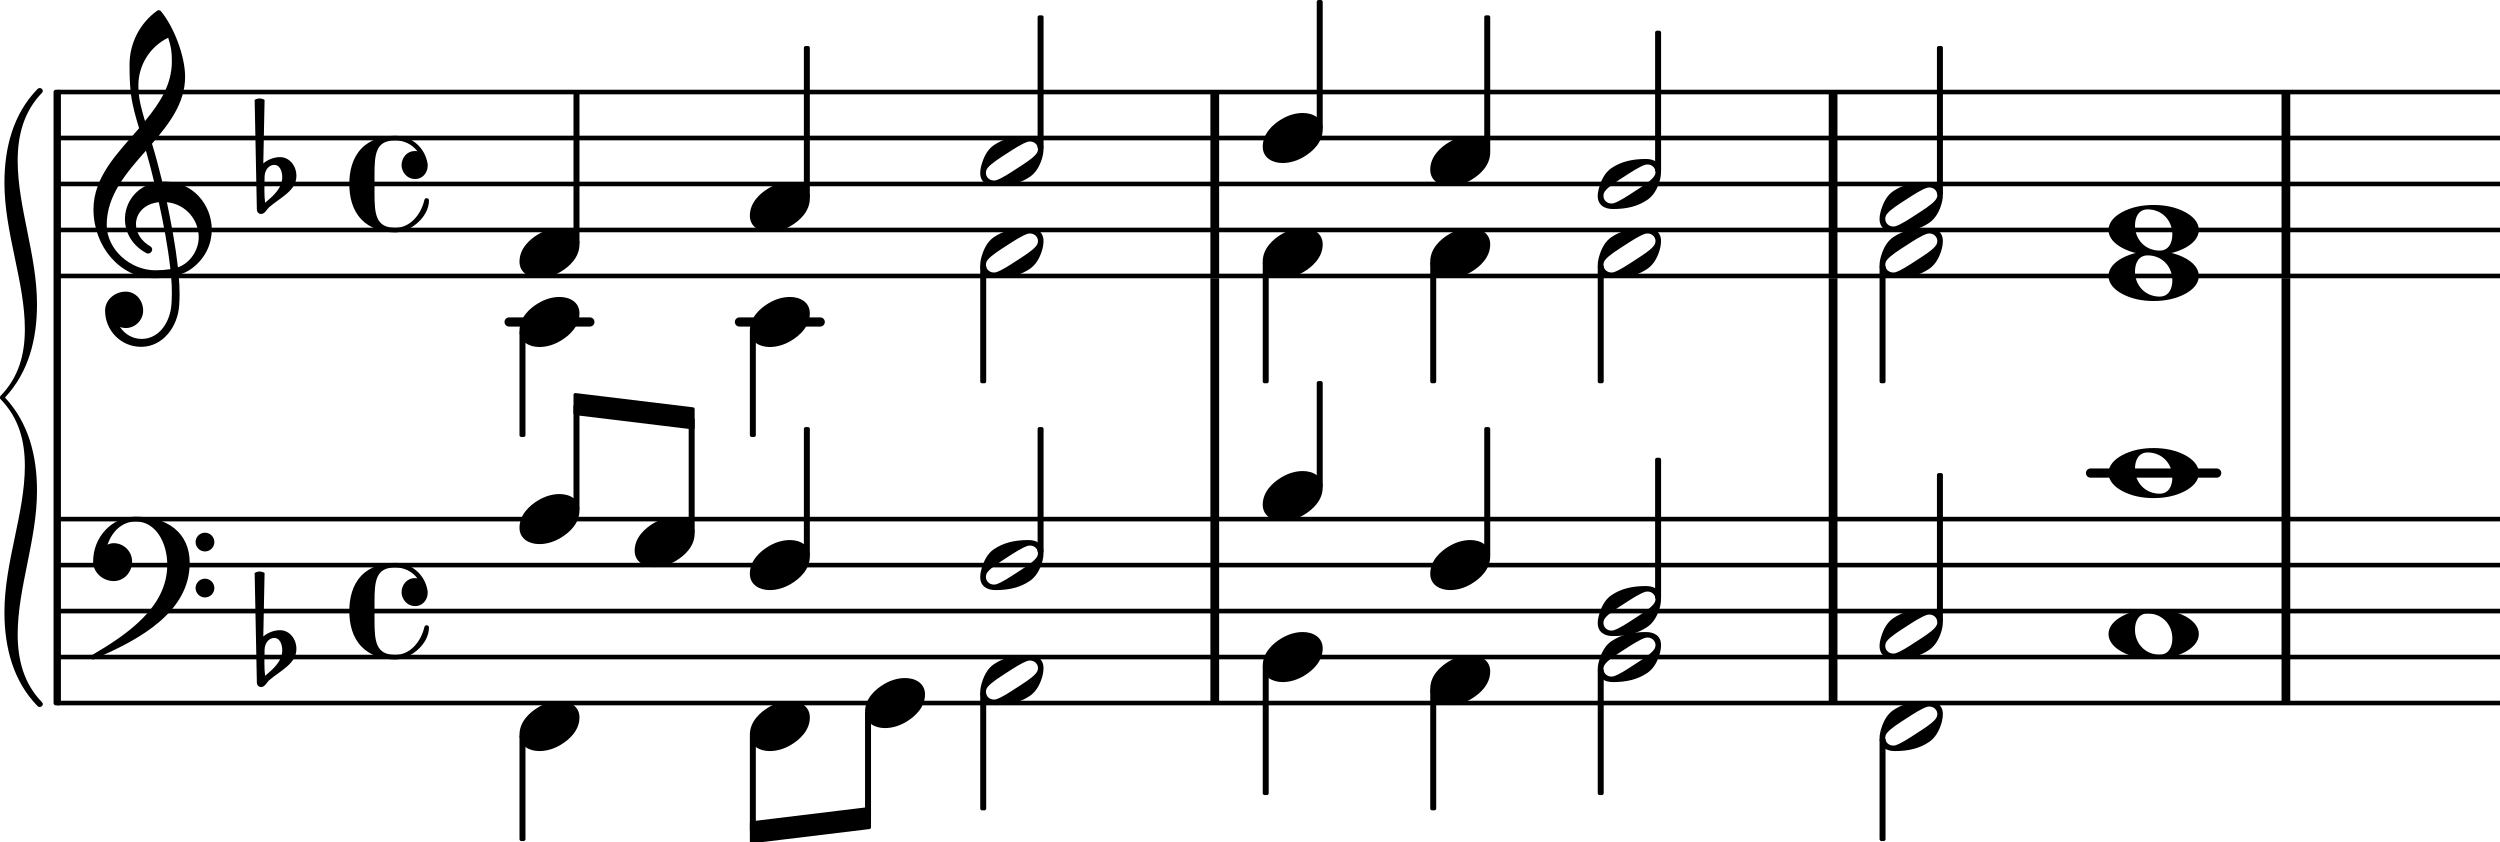
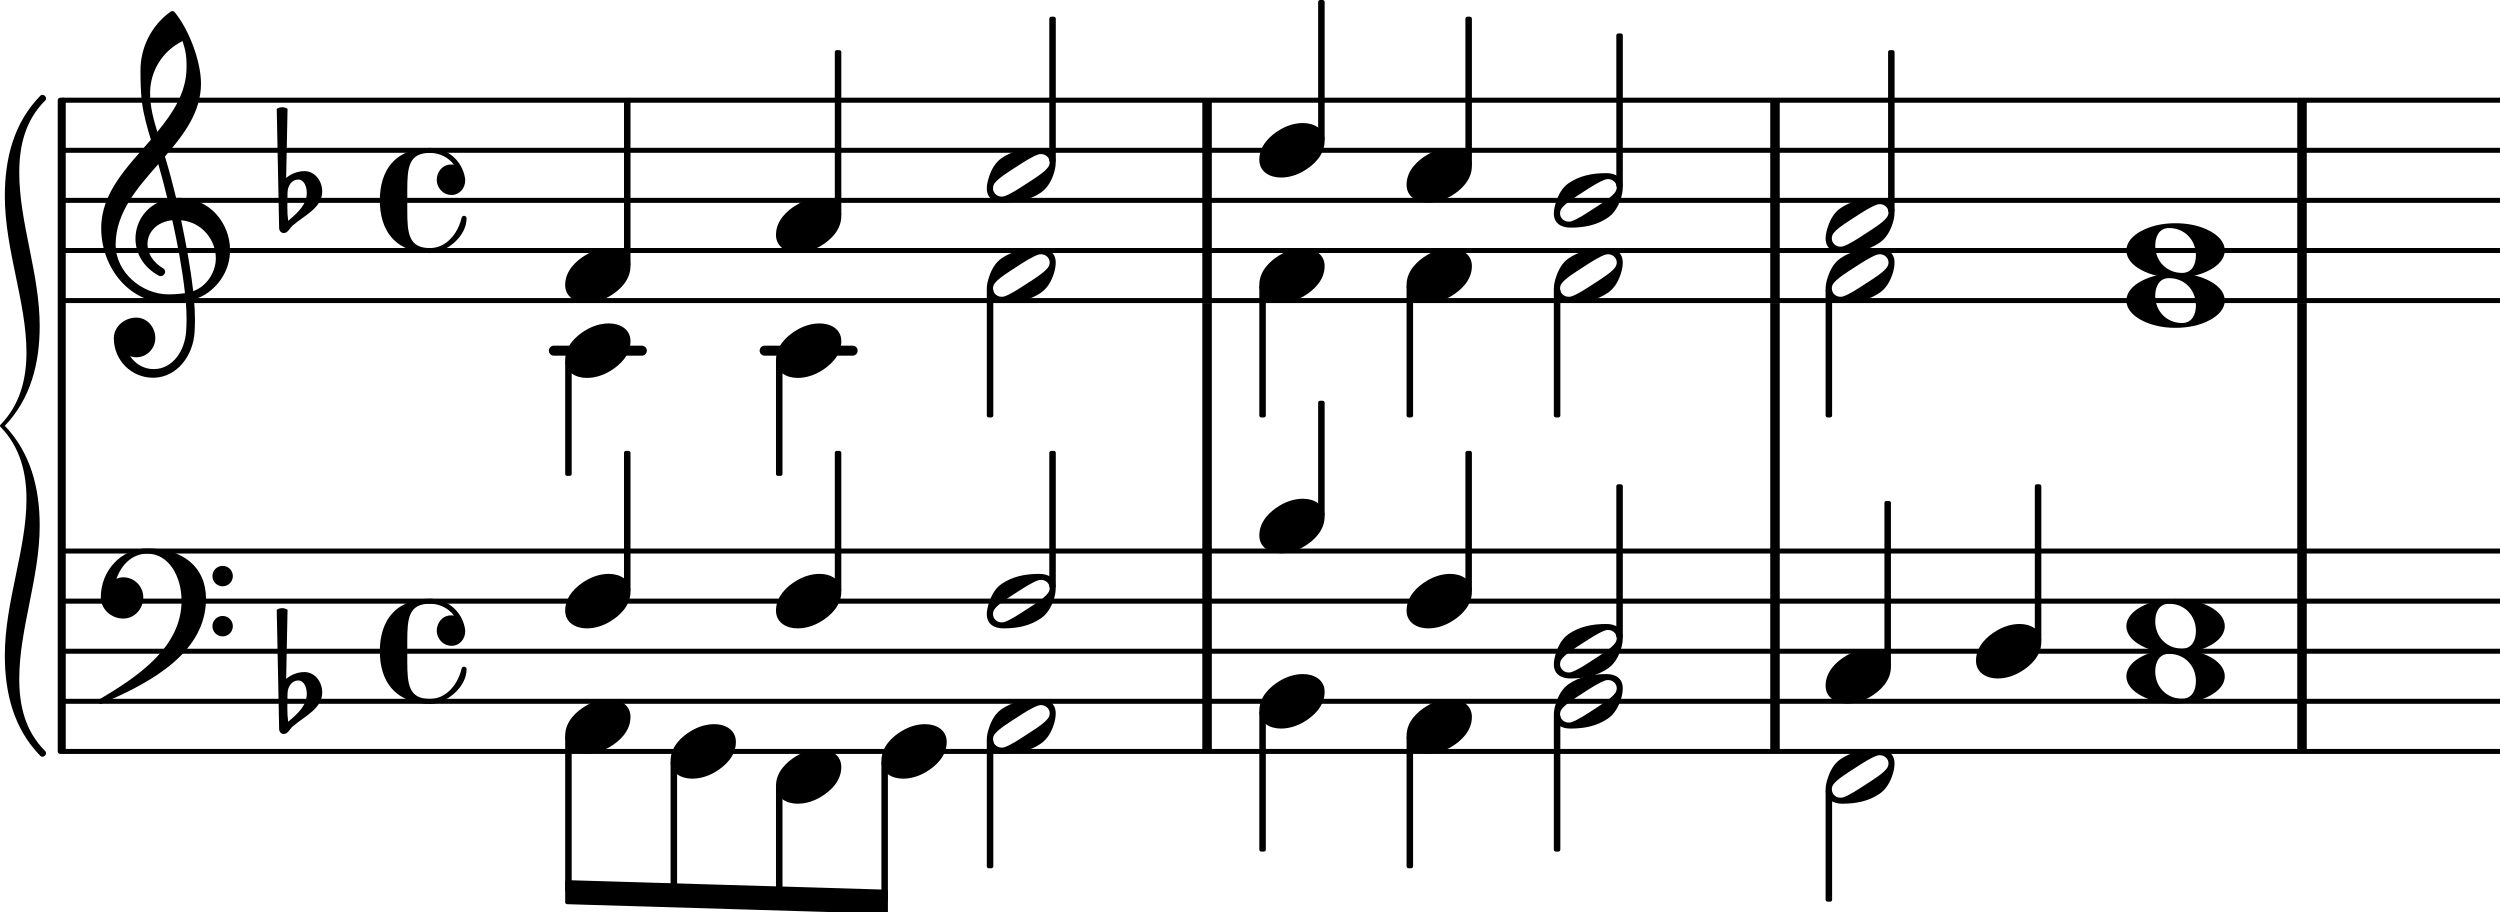
- <svg xmlns="http://www.w3.org/2000/svg" version="1.2" width="100%" height="100%" viewBox="13.002 3.845 54.353 18.295">
+ <svg xmlns="http://www.w3.org/2000/svg" version="1.2" width="100%" height="100%" viewBox="13.014 3.845 49.907 18.2">
  <style type="text/css">

tspan { white-space: pre; }

</style>
  <g transform="translate(14.2264, 9.8453)">
-     <line stroke-linejoin="round" stroke-linecap="round" stroke-width="0.1" stroke="currentColor" x1="0.05" y1="0" x2="53.129" y2="0" />
+     <line stroke-linejoin="round" stroke-linecap="round" stroke-width="0.1" stroke="currentColor" x1="0.05" y1="0" x2="48.695" y2="0" />
  </g>
  <g transform="translate(14.2264, 8.8453)">
-     <line stroke-linejoin="round" stroke-linecap="round" stroke-width="0.1" stroke="currentColor" x1="0.05" y1="0" x2="53.129" y2="0" />
+     <line stroke-linejoin="round" stroke-linecap="round" stroke-width="0.1" stroke="currentColor" x1="0.05" y1="0" x2="48.695" y2="0" />
  </g>
  <g transform="translate(14.2264, 7.8453)">
-     <line stroke-linejoin="round" stroke-linecap="round" stroke-width="0.1" stroke="currentColor" x1="0.05" y1="0" x2="53.129" y2="0" />
+     <line stroke-linejoin="round" stroke-linecap="round" stroke-width="0.1" stroke="currentColor" x1="0.05" y1="0" x2="48.695" y2="0" />
  </g>
  <g transform="translate(14.2264, 6.8453)">
-     <line stroke-linejoin="round" stroke-linecap="round" stroke-width="0.1" stroke="currentColor" x1="0.05" y1="0" x2="53.129" y2="0" />
+     <line stroke-linejoin="round" stroke-linecap="round" stroke-width="0.1" stroke="currentColor" x1="0.05" y1="0" x2="48.695" y2="0" />
  </g>
  <g transform="translate(14.2264, 5.8453)">
-     <line stroke-linejoin="round" stroke-linecap="round" stroke-width="0.1" stroke="currentColor" x1="0.05" y1="0" x2="53.129" y2="0" />
-   </g>
-   <g transform="translate(39.3174, 3.8453)">
-     <rect x="0" y="6.05" width="0.19" height="5.235" ry="0" fill="currentColor" />
-   </g>
-   <g transform="translate(39.3174, 17.1303)">
+     <line stroke-linejoin="round" stroke-linecap="round" stroke-width="0.1" stroke="currentColor" x1="0.05" y1="0" x2="48.695" y2="0" />
+   </g>
+   <g transform="translate(37.0154, 16.8453)">
    <rect x="0" y="-2.05" width="0.19" height="4.05" ry="0" fill="currentColor" />
  </g>
-   <g transform="translate(39.3174, 7.8453)">
+   <g transform="translate(37.0154, 7.8453)">
    <rect x="0" y="-2" width="0.19" height="4.05" ry="0" fill="currentColor" />
  </g>
-   <g transform="translate(52.7607, 7.8453)">
+   <g transform="translate(48.3529, 3.8453)">
+     <rect x="0" y="6.05" width="0.19" height="4.95" ry="0" fill="currentColor" />
+   </g>
+   <g transform="translate(58.8736, 7.8453)">
    <rect x="0" y="-2" width="0.19" height="4.05" ry="0" fill="currentColor" />
  </g>
-   <g transform="translate(52.7607, 17.1303)">
+   <g transform="translate(58.8736, 16.8453)">
    <rect x="0" y="-2.05" width="0.19" height="4.05" ry="0" fill="currentColor" />
  </g>
-   <g transform="translate(52.7607, 3.8453)">
-     <rect x="0" y="6.05" width="0.19" height="5.235" ry="0" fill="currentColor" />
-   </g>
-   <g transform="translate(62.6053, 7.8453)">
+   <g transform="translate(37.0154, 3.8453)">
+     <rect x="0" y="6.05" width="0.19" height="4.95" ry="0" fill="currentColor" />
+   </g>
+   <g transform="translate(58.8736, 3.8453)">
+     <rect x="0" y="6.05" width="0.19" height="4.95" ry="0" fill="currentColor" />
+   </g>
+   <g transform="translate(48.3529, 7.8453)">
    <rect x="0" y="-2" width="0.19" height="4.05" ry="0" fill="currentColor" />
  </g>
-   <g transform="translate(62.6053, 17.1303)">
+   <g transform="translate(48.3529, 16.8453)">
    <rect x="0" y="-2.05" width="0.19" height="4.05" ry="0" fill="currentColor" />
  </g>
-   <g transform="translate(62.6053, 3.8453)">
-     <rect x="0" y="6.05" width="0.19" height="5.235" ry="0" fill="currentColor" />
-   </g>
-   <g transform="translate(14.2264, 19.1303)">
-     <line stroke-linejoin="round" stroke-linecap="round" stroke-width="0.1" stroke="currentColor" x1="0.05" y1="0" x2="53.129" y2="0" />
-   </g>
-   <g transform="translate(14.2264, 18.1303)">
-     <line stroke-linejoin="round" stroke-linecap="round" stroke-width="0.1" stroke="currentColor" x1="0.05" y1="0" x2="53.129" y2="0" />
-   </g>
-   <g transform="translate(14.2264, 17.1303)">
-     <line stroke-linejoin="round" stroke-linecap="round" stroke-width="0.1" stroke="currentColor" x1="0.05" y1="0" x2="53.129" y2="0" />
-   </g>
-   <g transform="translate(14.2264, 16.1303)">
-     <line stroke-linejoin="round" stroke-linecap="round" stroke-width="0.1" stroke="currentColor" x1="0.05" y1="0" x2="53.129" y2="0" />
-   </g>
-   <g transform="translate(14.2264, 15.1303)">
-     <line stroke-linejoin="round" stroke-linecap="round" stroke-width="0.1" stroke="currentColor" x1="0.05" y1="0" x2="53.129" y2="0" />
-   </g>
-   <g transform="translate(5.6906, 14.1303)">
-     <rect x="52.662" y="-0.1" width="2.943" height="0.2" ry="0.1" fill="currentColor" />
+   <g transform="translate(14.2264, 18.8453)">
+     <line stroke-linejoin="round" stroke-linecap="round" stroke-width="0.1" stroke="currentColor" x1="0.05" y1="0" x2="48.695" y2="0" />
+   </g>
+   <g transform="translate(14.2264, 17.8453)">
+     <line stroke-linejoin="round" stroke-linecap="round" stroke-width="0.1" stroke="currentColor" x1="0.05" y1="0" x2="48.695" y2="0" />
+   </g>
+   <g transform="translate(14.2264, 16.8453)">
+     <line stroke-linejoin="round" stroke-linecap="round" stroke-width="0.1" stroke="currentColor" x1="0.05" y1="0" x2="48.695" y2="0" />
+   </g>
+   <g transform="translate(14.2264, 15.8453)">
+     <line stroke-linejoin="round" stroke-linecap="round" stroke-width="0.1" stroke="currentColor" x1="0.05" y1="0" x2="48.695" y2="0" />
+   </g>
+   <g transform="translate(14.2264, 14.8453)">
+     <line stroke-linejoin="round" stroke-linecap="round" stroke-width="0.1" stroke="currentColor" x1="0.05" y1="0" x2="48.695" y2="0" />
  </g>
  <g transform="translate(5.6906, 10.8453)">
-     <rect x="23.288" y="-0.1" width="1.956" height="0.2" ry="0.1" fill="currentColor" />
+     <rect x="22.488" y="-0.1" width="1.956" height="0.2" ry="0.1" fill="currentColor" />
  </g>
  <g transform="translate(5.6906, 10.8453)">
    <rect x="18.28" y="-0.1" width="1.956" height="0.2" ry="0.1" fill="currentColor" />
  </g>
-   <g transform="translate(47.8037, 7.8453)">
-     <rect x="-0.065" y="1.759" width="0.13" height="2.574" ry="0.04" fill="currentColor" />
-   </g>
-   <g transform="translate(44.162, 17.1303)">
+   <g transform="translate(44.0979, 7.8453)">
+     <rect x="-0.065" y="1.759" width="0.13" height="2.574" ry="0.04" fill="currentColor" />
+   </g>
+   <g transform="translate(44.0329, 9.3453)">
+     <path transform="scale(0.004, -0.004)" d="M314 65c0 24 -21 41 -42 41c-4 0 -8 0 -12 -1c-31 -9 -78 -40 -115 -64s-84 -53 -104 -78c-7 -8 -10 -18 -10 -28c0 -24 21 -41 42 -41c4 0 8 0 12 1c31 9 77 40 114 64s84 53 104 78c7 8 11 18 11 28zM262 136c46 0 82 -21 82 -71c0 -19 -4 -39 -10 -57 c-12 -37 -32 -72 -64 -94c-53 -36 -113 -50 -187 -50c-46 0 -83 21 -83 71c0 19 5 39 11 57c12 37 31 72 63 94c53 36 114 50 188 50z" fill="currentColor" />
+   </g>
+   <g transform="translate(45.3452, 7.8453)">
+     <rect x="-0.065" y="-3.333" width="0.13" height="3.074" ry="0.04" fill="currentColor" />
+   </g>
+   <g transform="translate(44.0329, 17.8453)">
+     <path transform="scale(0.004, -0.004)" d="M314 65c0 24 -21 41 -42 41c-4 0 -8 0 -12 -1c-31 -9 -78 -40 -115 -64s-84 -53 -104 -78c-7 -8 -10 -18 -10 -28c0 -24 21 -41 42 -41c4 0 8 0 12 1c31 9 77 40 114 64s84 53 104 78c7 8 11 18 11 28zM262 136c46 0 82 -21 82 -71c0 -19 -4 -39 -10 -57 c-12 -37 -32 -72 -64 -94c-53 -36 -113 -50 -187 -50c-46 0 -83 21 -83 71c0 19 5 39 11 57c12 37 31 72 63 94c53 36 114 50 188 50z" fill="currentColor" />
+   </g>
+   <g transform="translate(49.4581, 17.3453)">
+     <path transform="scale(0.004, -0.004)" d="M218 136c55 0 108 -28 108 -89c0 -71 -55 -121 -102 -149c-35 -21 -75 -34 -116 -34c-55 0 -108 28 -108 89c0 71 55 121 102 149c35 21 75 34 116 34z" fill="currentColor" />
+   </g>
+   <g transform="translate(44.0329, 16.8453)">
+     <path transform="scale(0.004, -0.004)" d="M314 65c0 24 -21 41 -42 41c-4 0 -8 0 -12 -1c-31 -9 -78 -40 -115 -64s-84 -53 -104 -78c-7 -8 -10 -18 -10 -28c0 -24 21 -41 42 -41c4 0 8 0 12 1c31 9 77 40 114 64s84 53 104 78c7 8 11 18 11 28zM262 136c46 0 82 -21 82 -71c0 -19 -4 -39 -10 -57 c-12 -37 -32 -72 -64 -94c-53 -36 -113 -50 -187 -50c-46 0 -83 21 -83 71c0 19 5 39 11 57c12 37 31 72 63 94c53 36 114 50 188 50z" fill="currentColor" />
+   </g>
+   <g transform="translate(44.0329, 7.8453)">
+     <path transform="scale(0.004, -0.004)" d="M314 65c0 24 -21 41 -42 41c-4 0 -8 0 -12 -1c-31 -9 -78 -40 -115 -64s-84 -53 -104 -78c-7 -8 -10 -18 -10 -28c0 -24 21 -41 42 -41c4 0 8 0 12 1c31 9 77 40 114 64s84 53 104 78c7 8 11 18 11 28zM262 136c46 0 82 -21 82 -71c0 -19 -4 -39 -10 -57 c-12 -37 -32 -72 -64 -94c-53 -36 -113 -50 -187 -50c-46 0 -83 21 -83 71c0 19 5 39 11 57c12 37 31 72 63 94c53 36 114 50 188 50z" fill="currentColor" />
+   </g>
+   <g transform="translate(45.3452, 16.8453)">
+     <rect x="-0.065" y="-3.333" width="0.13" height="3.074" ry="0.04" fill="currentColor" />
+   </g>
+   <g transform="translate(44.0979, 16.8453)">
+     <rect x="-0.065" y="1.259" width="0.13" height="2.741" ry="0.04" fill="currentColor" />
+   </g>
+   <g transform="translate(49.4581, 8.3453)">
+     <path transform="scale(0.004, -0.004)" d="M314 65c0 24 -21 41 -42 41c-4 0 -8 0 -12 -1c-31 -9 -78 -40 -115 -64s-84 -53 -104 -78c-7 -8 -10 -18 -10 -28c0 -24 21 -41 42 -41c4 0 8 0 12 1c31 9 77 40 114 64s84 53 104 78c7 8 11 18 11 28zM262 136c46 0 82 -21 82 -71c0 -19 -4 -39 -10 -57 c-12 -37 -32 -72 -64 -94c-53 -36 -113 -50 -187 -50c-46 0 -83 21 -83 71c0 19 5 39 11 57c12 37 31 72 63 94c53 36 114 50 188 50z" fill="currentColor" />
+   </g>
+   <g transform="translate(49.4581, 9.3453)">
+     <path transform="scale(0.004, -0.004)" d="M314 65c0 24 -21 41 -42 41c-4 0 -8 0 -12 -1c-31 -9 -78 -40 -115 -64s-84 -53 -104 -78c-7 -8 -10 -18 -10 -28c0 -24 21 -41 42 -41c4 0 8 0 12 1c31 9 77 40 114 64s84 53 104 78c7 8 11 18 11 28zM262 136c46 0 82 -21 82 -71c0 -19 -4 -39 -10 -57 c-12 -37 -32 -72 -64 -94c-53 -36 -113 -50 -187 -50c-46 0 -83 21 -83 71c0 19 5 39 11 57c12 37 31 72 63 94c53 36 114 50 188 50z" fill="currentColor" />
+   </g>
+   <g transform="translate(42.3323, 7.8453)">
+     <rect x="-0.065" y="-3.667" width="0.13" height="2.981" ry="0.04" fill="currentColor" />
+   </g>
+   <g transform="translate(24.2964, 21.6553)">
+     <polygon stroke-linejoin="round" stroke-linecap="round" stroke-width="0.08" fill="currentColor" stroke="currentColor" points="6.403 -0.01 6.403 0.39 0.04 0.2 0.04 -0.2" />
+   </g>
+   <g transform="translate(41.0931, 7.3453)">
+     <path transform="scale(0.004, -0.004)" d="M218 136c55 0 108 -28 108 -89c0 -71 -55 -121 -102 -149c-35 -21 -75 -34 -116 -34c-55 0 -108 28 -108 89c0 71 55 121 102 149c35 21 75 34 116 34z" fill="currentColor" />
+   </g>
+   <g transform="translate(41.0931, 9.3453)">
+     <path transform="scale(0.004, -0.004)" d="M218 136c55 0 108 -28 108 -89c0 -71 -55 -121 -102 -149c-35 -21 -75 -34 -116 -34c-55 0 -108 28 -108 89c0 71 55 121 102 149c35 21 75 34 116 34z" fill="currentColor" />
+   </g>
+   <g transform="translate(41.0931, 15.8453)">
+     <path transform="scale(0.004, -0.004)" d="M218 136c55 0 108 -28 108 -89c0 -71 -55 -121 -102 -149c-35 -21 -75 -34 -116 -34c-55 0 -108 28 -108 89c0 71 55 121 102 149c35 21 75 34 116 34z" fill="currentColor" />
+   </g>
+   <g transform="translate(41.0931, 18.3453)">
+     <path transform="scale(0.004, -0.004)" d="M218 136c55 0 108 -28 108 -89c0 -71 -55 -121 -102 -149c-35 -21 -75 -34 -116 -34c-55 0 -108 28 -108 89c0 71 55 121 102 149c35 21 75 34 116 34z" fill="currentColor" />
+   </g>
+   <g transform="translate(41.1581, 7.8453)">
    <rect x="-0.065" y="1.686" width="0.13" height="2.647" ry="0.04" fill="currentColor" />
  </g>
-   <g transform="translate(47.7387, 7.8453)">
-     <path transform="scale(0.004, -0.004)" d="M314 65c0 24 -21 41 -42 41c-4 0 -8 0 -12 -1c-31 -9 -78 -40 -115 -64s-84 -53 -104 -78c-7 -8 -10 -18 -10 -28c0 -24 21 -41 42 -41c4 0 8 0 12 1c31 9 77 40 114 64s84 53 104 78c7 8 11 18 11 28zM262 136c46 0 82 -21 82 -71c0 -19 -4 -39 -10 -57 c-12 -37 -32 -72 -64 -94c-53 -36 -113 -50 -187 -50c-46 0 -83 21 -83 71c0 19 5 39 11 57c12 37 31 72 63 94c53 36 114 50 188 50z" fill="currentColor" />
-   </g>
-   <g transform="translate(47.7387, 9.3453)">
-     <path transform="scale(0.004, -0.004)" d="M314 65c0 24 -21 41 -42 41c-4 0 -8 0 -12 -1c-31 -9 -78 -40 -115 -64s-84 -53 -104 -78c-7 -8 -10 -18 -10 -28c0 -24 21 -41 42 -41c4 0 8 0 12 1c31 9 77 40 114 64s84 53 104 78c7 8 11 18 11 28zM262 136c46 0 82 -21 82 -71c0 -19 -4 -39 -10 -57 c-12 -37 -32 -72 -64 -94c-53 -36 -113 -50 -187 -50c-46 0 -83 21 -83 71c0 19 5 39 11 57c12 37 31 72 63 94c53 36 114 50 188 50z" fill="currentColor" />
-   </g>
-   <g transform="translate(47.7387, 17.1303)">
-     <path transform="scale(0.004, -0.004)" d="M314 65c0 24 -21 41 -42 41c-4 0 -8 0 -12 -1c-31 -9 -78 -40 -115 -64s-84 -53 -104 -78c-7 -8 -10 -18 -10 -28c0 -24 21 -41 42 -41c4 0 8 0 12 1c31 9 77 40 114 64s84 53 104 78c7 8 11 18 11 28zM262 136c46 0 82 -21 82 -71c0 -19 -4 -39 -10 -57 c-12 -37 -32 -72 -64 -94c-53 -36 -113 -50 -187 -50c-46 0 -83 21 -83 71c0 19 5 39 11 57c12 37 31 72 63 94c53 36 114 50 188 50z" fill="currentColor" />
-   </g>
-   <g transform="translate(47.7387, 18.1303)">
-     <path transform="scale(0.004, -0.004)" d="M314 65c0 24 -21 41 -42 41c-4 0 -8 0 -12 -1c-31 -9 -78 -40 -115 -64s-84 -53 -104 -78c-7 -8 -10 -18 -10 -28c0 -24 21 -41 42 -41c4 0 8 0 12 1c31 9 77 40 114 64s84 53 104 78c7 8 11 18 11 28zM262 136c46 0 82 -21 82 -71c0 -19 -4 -39 -10 -57 c-12 -37 -32 -72 -64 -94c-53 -36 -113 -50 -187 -50c-46 0 -83 21 -83 71c0 19 5 39 11 57c12 37 31 72 63 94c53 36 114 50 188 50z" fill="currentColor" />
-   </g>
-   <g transform="translate(49.0511, 7.8453)">
-     <rect x="-0.065" y="-3.333" width="0.13" height="3.074" ry="0.04" fill="currentColor" />
-   </g>
-   <g transform="translate(53.8659, 8.3453)">
-     <path transform="scale(0.004, -0.004)" d="M314 65c0 24 -21 41 -42 41c-4 0 -8 0 -12 -1c-31 -9 -78 -40 -115 -64s-84 -53 -104 -78c-7 -8 -10 -18 -10 -28c0 -24 21 -41 42 -41c4 0 8 0 12 1c31 9 77 40 114 64s84 53 104 78c7 8 11 18 11 28zM262 136c46 0 82 -21 82 -71c0 -19 -4 -39 -10 -57 c-12 -37 -32 -72 -64 -94c-53 -36 -113 -50 -187 -50c-46 0 -83 21 -83 71c0 19 5 39 11 57c12 37 31 72 63 94c53 36 114 50 188 50z" fill="currentColor" />
-   </g>
-   <g transform="translate(53.8659, 9.3453)">
-     <path transform="scale(0.004, -0.004)" d="M314 65c0 24 -21 41 -42 41c-4 0 -8 0 -12 -1c-31 -9 -78 -40 -115 -64s-84 -53 -104 -78c-7 -8 -10 -18 -10 -28c0 -24 21 -41 42 -41c4 0 8 0 12 1c31 9 77 40 114 64s84 53 104 78c7 8 11 18 11 28zM262 136c46 0 82 -21 82 -71c0 -19 -4 -39 -10 -57 c-12 -37 -32 -72 -64 -94c-53 -36 -113 -50 -187 -50c-46 0 -83 21 -83 71c0 19 5 39 11 57c12 37 31 72 63 94c53 36 114 50 188 50z" fill="currentColor" />
-   </g>
-   <g transform="translate(49.0511, 17.1303)">
-     <rect x="-0.065" y="-3.333" width="0.13" height="3.074" ry="0.04" fill="currentColor" />
-   </g>
-   <g transform="translate(47.8037, 17.1303)">
-     <rect x="-0.065" y="1.259" width="0.13" height="2.741" ry="0.04" fill="currentColor" />
-   </g>
-   <g transform="translate(44.097, 9.3453)">
-     <path transform="scale(0.004, -0.004)" d="M218 136c55 0 108 -28 108 -89c0 -71 -55 -121 -102 -149c-35 -21 -75 -34 -116 -34c-55 0 -108 28 -108 89c0 71 55 121 102 149c35 21 75 34 116 34z" fill="currentColor" />
-   </g>
-   <g transform="translate(40.5203, 17.1303)">
+   <g transform="translate(42.3323, 16.8453)">
+     <rect x="-0.065" y="-4" width="0.13" height="2.814" ry="0.04" fill="currentColor" />
+   </g>
+   <g transform="translate(41.1581, 16.8453)">
+     <rect x="-0.065" y="1.686" width="0.13" height="2.647" ry="0.04" fill="currentColor" />
+   </g>
+   <g transform="translate(55.4626, 8.8453)">
+     <path transform="scale(0.004, -0.004)" d="M213 112c-50 0 -69 -43 -69 -88c0 -77 57 -136 134 -136c50 0 69 43 69 88c0 77 -57 136 -134 136zM491 0c0 -43 -34 -75 -72 -96c-53 -29 -114 -40 -174 -40s-120 11 -173 40c-38 21 -72 53 -72 96s34 75 72 96c53 29 113 40 173 40s121 -11 174 -40 c38 -21 72 -53 72 -96z" fill="currentColor" />
+   </g>
+   <g transform="translate(55.4626, 9.8453)">
+     <path transform="scale(0.004, -0.004)" d="M213 112c-50 0 -69 -43 -69 -88c0 -77 57 -136 134 -136c50 0 69 43 69 88c0 77 -57 136 -134 136zM491 0c0 -43 -34 -75 -72 -96c-53 -29 -114 -40 -174 -40s-120 11 -173 40c-38 21 -72 53 -72 96s34 75 72 96c53 29 113 40 173 40s121 -11 174 -40 c38 -21 72 -53 72 -96z" fill="currentColor" />
+   </g>
+   <g transform="translate(55.4626, 16.3453)">
+     <path transform="scale(0.004, -0.004)" d="M213 112c-50 0 -69 -43 -69 -88c0 -77 57 -136 134 -136c50 0 69 43 69 88c0 77 -57 136 -134 136zM491 0c0 -43 -34 -75 -72 -96c-53 -29 -114 -40 -174 -40s-120 11 -173 40c-38 21 -72 53 -72 96s34 75 72 96c53 29 113 40 173 40s121 -11 174 -40 c38 -21 72 -53 72 -96z" fill="currentColor" />
+   </g>
+   <g transform="translate(55.4626, 17.3453)">
+     <path transform="scale(0.004, -0.004)" d="M213 112c-50 0 -69 -43 -69 -88c0 -77 57 -136 134 -136c50 0 69 43 69 88c0 77 -57 136 -134 136zM491 0c0 -43 -34 -75 -72 -96c-53 -29 -114 -40 -174 -40s-120 11 -173 40c-38 21 -72 53 -72 96s34 75 72 96c53 29 113 40 173 40s121 -11 174 -40 c38 -21 72 -53 72 -96z" fill="currentColor" />
+   </g>
+   <g transform="translate(50.7704, 7.8453)">
+     <rect x="-0.065" y="-3" width="0.13" height="3.241" ry="0.04" fill="currentColor" />
+   </g>
+   <g transform="translate(49.5231, 7.8453)">
+     <rect x="-0.065" y="1.759" width="0.13" height="2.574" ry="0.04" fill="currentColor" />
+   </g>
+   <g transform="translate(50.6973, 16.8453)">
+     <rect x="-0.065" y="-3" width="0.13" height="3.314" ry="0.04" fill="currentColor" />
+   </g>
+   <g transform="translate(49.4581, 19.3453)">
+     <path transform="scale(0.004, -0.004)" d="M314 65c0 24 -21 41 -42 41c-4 0 -8 0 -12 -1c-31 -9 -78 -40 -115 -64s-84 -53 -104 -78c-7 -8 -10 -18 -10 -28c0 -24 21 -41 42 -41c4 0 8 0 12 1c31 9 77 40 114 64s84 53 104 78c7 8 11 18 11 28zM262 136c46 0 82 -21 82 -71c0 -19 -4 -39 -10 -57 c-12 -37 -32 -72 -64 -94c-53 -36 -113 -50 -187 -50c-46 0 -83 21 -83 71c0 19 5 39 11 57c12 37 31 72 63 94c53 36 114 50 188 50z" fill="currentColor" />
+   </g>
+   <g transform="translate(49.5231, 16.8453)">
+     <rect x="-0.065" y="2.759" width="0.13" height="2.241" ry="0.04" fill="currentColor" />
+   </g>
+   <g transform="translate(52.4604, 16.8453)">
+     <path transform="scale(0.004, -0.004)" d="M218 136c55 0 108 -28 108 -89c0 -71 -55 -121 -102 -149c-35 -21 -75 -34 -116 -34c-55 0 -108 28 -108 89c0 71 55 121 102 149c35 21 75 34 116 34z" fill="currentColor" />
+   </g>
+   <g transform="translate(53.6996, 16.8453)">
+     <rect x="-0.065" y="-3.333" width="0.13" height="3.147" ry="0.04" fill="currentColor" />
+   </g>
+   <g transform="translate(26.4656, 16.8453)">
+     <rect x="-0.065" y="2.186" width="0.13" height="2.688" ry="0.04" fill="currentColor" />
+   </g>
+   <g transform="translate(26.4006, 18.8453)">
+     <path transform="scale(0.004, -0.004)" d="M218 136c55 0 108 -28 108 -89c0 -71 -55 -121 -102 -149c-35 -21 -75 -34 -116 -34c-55 0 -108 28 -108 89c0 71 55 121 102 149c35 21 75 34 116 34z" fill="currentColor" />
+   </g>
+   <g transform="translate(29.744, 16.8453)">
+     <rect x="-0.065" y="-4" width="0.13" height="2.814" ry="0.04" fill="currentColor" />
+   </g>
+   <g transform="translate(38.2183, 16.8453)">
    <rect x="-0.065" y="1.186" width="0.13" height="2.814" ry="0.04" fill="currentColor" />
  </g>
-   <g transform="translate(29.3048, 21.9403)">
-     <polygon stroke-linejoin="round" stroke-linecap="round" stroke-width="0.08" fill="currentColor" stroke="currentColor" points="2.594 -0.51 2.594 -0.11 0.04 0.2 0.04 -0.2" />
-   </g>
-   <g transform="translate(44.097, 7.3453)">
-     <path transform="scale(0.004, -0.004)" d="M218 136c55 0 108 -28 108 -89c0 -71 -55 -121 -102 -149c-35 -21 -75 -34 -116 -34c-55 0 -108 28 -108 89c0 71 55 121 102 149c35 21 75 34 116 34z" fill="currentColor" />
-   </g>
-   <g transform="translate(44.097, 16.1303)">
-     <path transform="scale(0.004, -0.004)" d="M218 136c55 0 108 -28 108 -89c0 -71 -55 -121 -102 -149c-35 -21 -75 -34 -116 -34c-55 0 -108 28 -108 89c0 71 55 121 102 149c35 21 75 34 116 34z" fill="currentColor" />
-   </g>
-   <g transform="translate(44.097, 18.6303)">
-     <path transform="scale(0.004, -0.004)" d="M218 136c55 0 108 -28 108 -89c0 -71 -55 -121 -102 -149c-35 -21 -75 -34 -116 -34c-55 0 -108 28 -108 89c0 71 55 121 102 149c35 21 75 34 116 34z" fill="currentColor" />
-   </g>
-   <g transform="translate(45.3362, 7.8453)">
-     <rect x="-0.065" y="-3.667" width="0.13" height="2.981" ry="0.04" fill="currentColor" />
-   </g>
-   <g transform="translate(44.162, 7.8453)">
-     <rect x="-0.065" y="1.686" width="0.13" height="2.647" ry="0.04" fill="currentColor" />
-   </g>
-   <g transform="translate(45.3362, 17.1303)">
-     <rect x="-0.065" y="-4" width="0.13" height="2.814" ry="0.04" fill="currentColor" />
-   </g>
-   <g transform="translate(58.8433, 8.8453)">
-     <path transform="scale(0.004, -0.004)" d="M213 112c-50 0 -69 -43 -69 -88c0 -77 57 -136 134 -136c50 0 69 43 69 88c0 77 -57 136 -134 136zM491 0c0 -43 -34 -75 -72 -96c-53 -29 -114 -40 -174 -40s-120 11 -173 40c-38 21 -72 53 -72 96s34 75 72 96c53 29 113 40 173 40s121 -11 174 -40 c38 -21 72 -53 72 -96z" fill="currentColor" />
-   </g>
-   <g transform="translate(58.8433, 9.8453)">
-     <path transform="scale(0.004, -0.004)" d="M213 112c-50 0 -69 -43 -69 -88c0 -77 57 -136 134 -136c50 0 69 43 69 88c0 77 -57 136 -134 136zM491 0c0 -43 -34 -75 -72 -96c-53 -29 -114 -40 -174 -40s-120 11 -173 40c-38 21 -72 53 -72 96s34 75 72 96c53 29 113 40 173 40s121 -11 174 -40 c38 -21 72 -53 72 -96z" fill="currentColor" />
-   </g>
-   <g transform="translate(58.8433, 14.1303)">
-     <path transform="scale(0.004, -0.004)" d="M213 112c-50 0 -69 -43 -69 -88c0 -77 57 -136 134 -136c50 0 69 43 69 88c0 77 -57 136 -134 136zM491 0c0 -43 -34 -75 -72 -96c-53 -29 -114 -40 -174 -40s-120 11 -173 40c-38 21 -72 53 -72 96s34 75 72 96c53 29 113 40 173 40s121 -11 174 -40 c38 -21 72 -53 72 -96z" fill="currentColor" />
-   </g>
-   <g transform="translate(58.8433, 17.6303)">
-     <path transform="scale(0.004, -0.004)" d="M213 112c-50 0 -69 -43 -69 -88c0 -77 57 -136 134 -136c50 0 69 43 69 88c0 77 -57 136 -134 136zM491 0c0 -43 -34 -75 -72 -96c-53 -29 -114 -40 -174 -40s-120 11 -173 40c-38 21 -72 53 -72 96s34 75 72 96c53 29 113 40 173 40s121 -11 174 -40 c38 -21 72 -53 72 -96z" fill="currentColor" />
-   </g>
-   <g transform="translate(53.8659, 17.6303)">
-     <path transform="scale(0.004, -0.004)" d="M314 65c0 24 -21 41 -42 41c-4 0 -8 0 -12 -1c-31 -9 -78 -40 -115 -64s-84 -53 -104 -78c-7 -8 -10 -18 -10 -28c0 -24 21 -41 42 -41c4 0 8 0 12 1c31 9 77 40 114 64s84 53 104 78c7 8 11 18 11 28zM262 136c46 0 82 -21 82 -71c0 -19 -4 -39 -10 -57 c-12 -37 -32 -72 -64 -94c-53 -36 -113 -50 -187 -50c-46 0 -83 21 -83 71c0 19 5 39 11 57c12 37 31 72 63 94c53 36 114 50 188 50z" fill="currentColor" />
-   </g>
-   <g transform="translate(53.8659, 19.6303)">
-     <path transform="scale(0.004, -0.004)" d="M314 65c0 24 -21 41 -42 41c-4 0 -8 0 -12 -1c-31 -9 -78 -40 -115 -64s-84 -53 -104 -78c-7 -8 -10 -18 -10 -28c0 -24 21 -41 42 -41c4 0 8 0 12 1c31 9 77 40 114 64s84 53 104 78c7 8 11 18 11 28zM262 136c46 0 82 -21 82 -71c0 -19 -4 -39 -10 -57 c-12 -37 -32 -72 -64 -94c-53 -36 -113 -50 -187 -50c-46 0 -83 21 -83 71c0 19 5 39 11 57c12 37 31 72 63 94c53 36 114 50 188 50z" fill="currentColor" />
-   </g>
-   <g transform="translate(25.4706, 12.6303)">
-     <polygon stroke-linejoin="round" stroke-linecap="round" stroke-width="0.08" fill="currentColor" stroke="currentColor" points="2.594 0.11 2.594 0.51 0.04 0.2 0.04 -0.2" />
-   </g>
-   <g transform="translate(55.1783, 7.8453)">
-     <rect x="-0.065" y="-3" width="0.13" height="3.241" ry="0.04" fill="currentColor" />
-   </g>
-   <g transform="translate(53.9309, 7.8453)">
-     <rect x="-0.065" y="1.759" width="0.13" height="2.574" ry="0.04" fill="currentColor" />
-   </g>
-   <g transform="translate(55.1783, 17.1303)">
-     <rect x="-0.065" y="-3" width="0.13" height="3.241" ry="0.04" fill="currentColor" />
-   </g>
-   <g transform="translate(53.9309, 17.1303)">
-     <rect x="-0.065" y="2.759" width="0.13" height="2.241" ry="0.04" fill="currentColor" />
-   </g>
-   <g transform="translate(28.0398, 17.1303)">
-     <rect x="-0.065" y="-4.198" width="0.13" height="2.511" ry="0.04" fill="currentColor" />
-   </g>
-   <g transform="translate(26.8006, 15.6303)">
-     <path transform="scale(0.004, -0.004)" d="M218 136c55 0 108 -28 108 -89c0 -71 -55 -121 -102 -149c-35 -21 -75 -34 -116 -34c-55 0 -108 28 -108 89c0 71 55 121 102 149c35 21 75 34 116 34z" fill="currentColor" />
-   </g>
-   <g transform="translate(24.3614, 17.1303)">
-     <rect x="-0.065" y="2.686" width="0.13" height="2.314" ry="0.04" fill="currentColor" />
-   </g>
-   <g transform="translate(29.3048, 8.3453)">
-     <path transform="scale(0.004, -0.004)" d="M218 136c55 0 108 -28 108 -89c0 -71 -55 -121 -102 -149c-35 -21 -75 -34 -116 -34c-55 0 -108 28 -108 89c0 71 55 121 102 149c35 21 75 34 116 34z" fill="currentColor" />
-   </g>
-   <g transform="translate(29.3048, 10.8453)">
-     <path transform="scale(0.004, -0.004)" d="M218 136c55 0 108 -28 108 -89c0 -71 -55 -121 -102 -149c-35 -21 -75 -34 -116 -34c-55 0 -108 28 -108 89c0 71 55 121 102 149c35 21 75 34 116 34z" fill="currentColor" />
-   </g>
-   <g transform="translate(29.3048, 16.1303)">
-     <path transform="scale(0.004, -0.004)" d="M218 136c55 0 108 -28 108 -89c0 -71 -55 -121 -102 -149c-35 -21 -75 -34 -116 -34c-55 0 -108 28 -108 89c0 71 55 121 102 149c35 21 75 34 116 34z" fill="currentColor" />
-   </g>
-   <g transform="translate(29.3048, 19.6303)">
-     <path transform="scale(0.004, -0.004)" d="M218 136c55 0 108 -28 108 -89c0 -71 -55 -121 -102 -149c-35 -21 -75 -34 -116 -34c-55 0 -108 28 -108 89c0 71 55 121 102 149c35 21 75 34 116 34z" fill="currentColor" />
-   </g>
-   <g transform="translate(30.544, 7.8453)">
+   <g transform="translate(28.5698, 7.8453)">
+     <rect x="-0.065" y="3.186" width="0.13" height="2.314" ry="0.04" fill="currentColor" />
+   </g>
+   <g transform="translate(29.744, 7.8453)">
    <rect x="-0.065" y="-3" width="0.13" height="3.314" ry="0.04" fill="currentColor" />
  </g>
-   <g transform="translate(29.3698, 7.8453)">
-     <rect x="-0.065" y="3.186" width="0.13" height="2.314" ry="0.04" fill="currentColor" />
-   </g>
-   <g transform="translate(30.544, 17.1303)">
-     <rect x="-0.065" y="-4" width="0.13" height="2.814" ry="0.04" fill="currentColor" />
+   <g transform="translate(28.5048, 19.3453)">
+     <path transform="scale(0.004, -0.004)" d="M218 136c55 0 108 -28 108 -89c0 -71 -55 -121 -102 -149c-35 -21 -75 -34 -116 -34c-55 0 -108 28 -108 89c0 71 55 121 102 149c35 21 75 34 116 34z" fill="currentColor" />
+   </g>
+   <g transform="translate(28.5048, 15.8453)">
+     <path transform="scale(0.004, -0.004)" d="M218 136c55 0 108 -28 108 -89c0 -71 -55 -121 -102 -149c-35 -21 -75 -34 -116 -34c-55 0 -108 28 -108 89c0 71 55 121 102 149c35 21 75 34 116 34z" fill="currentColor" />
+   </g>
+   <g transform="translate(28.5048, 10.8453)">
+     <path transform="scale(0.004, -0.004)" d="M218 136c55 0 108 -28 108 -89c0 -71 -55 -121 -102 -149c-35 -21 -75 -34 -116 -34c-55 0 -108 28 -108 89c0 71 55 121 102 149c35 21 75 34 116 34z" fill="currentColor" />
+   </g>
+   <g transform="translate(28.5048, 8.3453)">
+     <path transform="scale(0.004, -0.004)" d="M218 136c55 0 108 -28 108 -89c0 -71 -55 -121 -102 -149c-35 -21 -75 -34 -116 -34c-55 0 -108 28 -108 89c0 71 55 121 102 149c35 21 75 34 116 34z" fill="currentColor" />
  </g>
  <g transform="translate(24.2964, 9.3453)">
    <path transform="scale(0.004, -0.004)" d="M218 136c55 0 108 -28 108 -89c0 -71 -55 -121 -102 -149c-35 -21 -75 -34 -116 -34c-55 0 -108 28 -108 89c0 71 55 121 102 149c35 21 75 34 116 34z" fill="currentColor" />
  </g>
-   <g transform="translate(18.6464, 18.1303)">
+   <g transform="translate(18.6464, 17.8453)">
    <path transform="scale(0.004, -0.004)" d="M27 41l-1 -66v-11c0 -22 1 -44 4 -66c45 38 93 80 93 139c0 33 -14 67 -43 67c-31 0 -52 -30 -53 -63zM-15 -138l-12 595c8 5 18 8 27 8s19 -3 27 -8l-7 -345c25 21 58 34 91 34c52 0 89 -48 89 -102c0 -80 -86 -117 -147 -169c-15 -13 -24 -38 -45 -38 c-13 0 -23 11 -23 25z" fill="currentColor" />
  </g>
-   <g transform="translate(15.0264, 16.1303)">
+   <g transform="translate(15.0264, 15.8453)">
    <path transform="scale(0.004, -0.004)" d="M557 -125c0 28 23 51 51 51s51 -23 51 -51s-23 -51 -51 -51s-51 23 -51 51zM557 125c0 28 23 51 51 51s51 -23 51 -51s-23 -51 -51 -51s-51 23 -51 51zM232 263c172 0 293 -88 293 -251c0 -263 -263 -414 -516 -521c-3 -3 -6 -4 -9 -4c-7 0 -13 6 -13 13c0 3 1 6 4 9 c202 118 412 265 412 493c0 120 -63 235 -171 235c-74 0 -129 -54 -154 -126c11 5 22 8 34 8c55 0 100 -45 100 -100c0 -58 -44 -106 -100 -106c-60 0 -112 47 -112 106c0 133 102 244 232 244z" fill="currentColor" />
  </g>
-   <g transform="translate(24.2964, 19.6303)">
-     <path transform="scale(0.004, -0.004)" d="M218 136c55 0 108 -28 108 -89c0 -71 -55 -121 -102 -149c-35 -21 -75 -34 -116 -34c-55 0 -108 28 -108 89c0 71 55 121 102 149c35 21 75 34 116 34z" fill="currentColor" />
-   </g>
-   <g transform="translate(24.2964, 15.1303)">
+   <g transform="translate(24.2964, 18.3453)">
+     <path transform="scale(0.004, -0.004)" d="M218 136c55 0 108 -28 108 -89c0 -71 -55 -121 -102 -149c-35 -21 -75 -34 -116 -34c-55 0 -108 28 -108 89c0 71 55 121 102 149c35 21 75 34 116 34z" fill="currentColor" />
+   </g>
+   <g transform="translate(24.2964, 15.8453)">
    <path transform="scale(0.004, -0.004)" d="M218 136c55 0 108 -28 108 -89c0 -71 -55 -121 -102 -149c-35 -21 -75 -34 -116 -34c-55 0 -108 28 -108 89c0 71 55 121 102 149c35 21 75 34 116 34z" fill="currentColor" />
  </g>
  <g transform="translate(20.5964, 7.8453)">
    <path transform="scale(0.004, -0.004)" d="M359 27c-49 0 -75 42 -75 75c0 38 27 77 72 77c4 0 9 0 14 -1c-28 37 -72 59 -120 59c-106 0 -113 -73 -113 -186v-51v-51c0 -113 7 -187 113 -187c80 0 139 70 158 151c2 7 7 10 12 10c6 0 13 -4 13 -12c0 -94 -105 -174 -183 -174c-68 0 -137 21 -184 70 c-49 51 -66 122 -66 193s17 142 66 193c47 49 116 69 184 69c87 0 160 -63 175 -149c1 -5 1 -10 1 -14c0 -40 -30 -72 -67 -72z" fill="currentColor" />
  </g>
  <g transform="translate(18.6464, 7.8453)">
    <path transform="scale(0.004, -0.004)" d="M27 41l-1 -66v-11c0 -22 1 -44 4 -66c45 38 93 80 93 139c0 33 -14 67 -43 67c-31 0 -52 -30 -53 -63zM-15 -138l-12 595c8 5 18 8 27 8s19 -3 27 -8l-7 -345c25 21 58 34 91 34c52 0 89 -48 89 -102c0 -80 -86 -117 -147 -169c-15 -13 -24 -38 -45 -38 c-13 0 -23 11 -23 25z" fill="currentColor" />
  </g>
  <g transform="translate(15.0264, 8.8453)">
    <path transform="scale(0.004, -0.004)" d="M266 -635h-6c-108 0 -195 88 -195 197c0 58 53 103 112 103c54 0 95 -47 95 -103c0 -52 -43 -95 -95 -95c-11 0 -21 2 -31 6c26 -39 68 -65 117 -65h4zM461 -203c68 24 113 95 113 164c0 90 -66 179 -173 190c24 -116 46 -231 60 -354zM74 28c0 -135 129 -247 264 -247 c28 0 55 2 82 6c-14 127 -37 245 -63 364c-79 -8 -124 -61 -124 -119c0 -44 25 -91 81 -123c5 -5 7 -10 7 -15c0 -11 -10 -22 -22 -22c-3 0 -6 1 -9 2c-80 43 -117 115 -117 185c0 88 58 174 160 197c-14 58 -29 117 -46 175c-107 -121 -213 -243 -213 -403zM335 -262 c-188 0 -333 172 -333 374c0 177 131 306 248 441c-19 62 -37 125 -45 190c-6 52 -7 104 -7 156c0 115 55 224 149 292c6 5 14 5 20 0c71 -84 133 -245 133 -358c0 -143 -86 -255 -180 -364c21 -68 39 -138 56 -207c4 0 9 1 13 1c155 0 256 -128 256 -261 c0 -76 -33 -154 -107 -210c-22 -17 -47 -28 -73 -36c3 -35 5 -70 5 -105c0 -19 -1 -39 -2 -58c-7 -119 -88 -225 -202 -228l1 43c93 2 153 92 159 191c1 18 2 37 2 55c0 31 -1 61 -4 92c-29 -5 -58 -8 -89 -8zM428 916c0 55 -4 79 -20 129c-99 -48 -162 -149 -162 -259 c0 -74 18 -133 36 -194c80 97 146 198 146 324z" fill="currentColor" />
  </g>
  <g transform="translate(24.2964, 10.8453)">
    <path transform="scale(0.004, -0.004)" d="M218 136c55 0 108 -28 108 -89c0 -71 -55 -121 -102 -149c-35 -21 -75 -34 -116 -34c-55 0 -108 28 -108 89c0 71 55 121 102 149c35 21 75 34 116 34z" fill="currentColor" />
  </g>
-   <g transform="translate(20.5964, 17.1303)">
+   <g transform="translate(20.5964, 16.8453)">
    <path transform="scale(0.004, -0.004)" d="M359 27c-49 0 -75 42 -75 75c0 38 27 77 72 77c4 0 9 0 14 -1c-28 37 -72 59 -120 59c-106 0 -113 -73 -113 -186v-51v-51c0 -113 7 -187 113 -187c80 0 139 70 158 151c2 7 7 10 12 10c6 0 13 -4 13 -12c0 -94 -105 -174 -183 -174c-68 0 -137 21 -184 70 c-49 51 -66 122 -66 193s17 142 66 193c47 49 116 69 184 69c87 0 160 -63 175 -149c1 -5 1 -10 1 -14c0 -40 -30 -72 -67 -72z" fill="currentColor" />
  </g>
-   <g transform="translate(14.1664, 12.4878)">
-     <rect x="0" y="-6.692" width="0.16" height="13.385" ry="0.05" fill="currentColor" />
-   </g>
-   <g transform="translate(13.8664, 12.4878)">
-     <path transform="scale(0.004, -0.004)" d="M-192 -1167c0 273 111 537 111 795c0 138 -33 261 -132 363c-3 3 -3 6 -3 9s0 6 3 9c99 102 132 225 132 363c0 258 -111 522 -111 795c0 192 48 375 180 510c15 15 39 -6 24 -21c-99 -102 -132 -231 -132 -369c0 -252 105 -513 105 -780c0 -189 -45 -369 -174 -507 c129 -138 174 -318 174 -507c0 -267 -105 -528 -105 -780c0 -138 33 -267 132 -369c15 -15 -9 -36 -24 -21c-132 135 -180 318 -180 510z" fill="currentColor" />
+   <g transform="translate(14.1664, 12.3453)">
+     <rect x="0" y="-6.55" width="0.16" height="13.1" ry="0.05" fill="currentColor" />
+   </g>
+   <g transform="translate(13.8664, 12.3453)">
+     <path transform="scale(0.004, -0.004)" d="M-189 -1146c0 267 108 528 108 780c0 135 -33 261 -129 360c-3 3 -3 3 -3 6s0 3 3 6c96 99 129 225 129 360c0 252 -108 513 -108 780c0 189 45 366 177 501c15 15 39 -9 24 -24c-99 -99 -129 -225 -129 -360c0 -249 102 -504 102 -765c0 -186 -45 -363 -174 -498 c129 -135 174 -312 174 -498c0 -261 -102 -516 -102 -765c0 -135 30 -261 129 -360c15 -15 -9 -39 -24 -24c-132 135 -177 312 -177 501z" fill="currentColor" />
  </g>
  <g transform="translate(25.5356, 7.8453)">
    <rect x="-0.065" y="-2" width="0.13" height="3.314" ry="0.04" fill="currentColor" />
  </g>
  <g transform="translate(24.3614, 7.8453)">
    <rect x="-0.065" y="3.186" width="0.13" height="2.314" ry="0.04" fill="currentColor" />
  </g>
-   <g transform="translate(25.5356, 17.1303)">
-     <rect x="-0.065" y="-4.492" width="0.13" height="2.306" ry="0.04" fill="currentColor" />
-   </g>
-   <g transform="translate(40.4553, 18.1303)">
-     <path transform="scale(0.004, -0.004)" d="M218 136c55 0 108 -28 108 -89c0 -71 -55 -121 -102 -149c-35 -21 -75 -34 -116 -34c-55 0 -108 28 -108 89c0 71 55 121 102 149c35 21 75 34 116 34z" fill="currentColor" />
-   </g>
-   <g transform="translate(35.6256, 17.1303)">
+   <g transform="translate(25.5356, 16.8453)">
+     <rect x="-0.065" y="-4" width="0.13" height="2.814" ry="0.04" fill="currentColor" />
+   </g>
+   <g transform="translate(24.3614, 16.8453)">
+     <rect x="-0.065" y="1.686" width="0.13" height="3.126" ry="0.04" fill="currentColor" />
+   </g>
+   <g transform="translate(38.1533, 17.8453)">
+     <path transform="scale(0.004, -0.004)" d="M218 136c55 0 108 -28 108 -89c0 -71 -55 -121 -102 -149c-35 -21 -75 -34 -116 -34c-55 0 -108 28 -108 89c0 71 55 121 102 149c35 21 75 34 116 34z" fill="currentColor" />
+   </g>
+   <g transform="translate(38.1533, 14.3453)">
+     <path transform="scale(0.004, -0.004)" d="M218 136c55 0 108 -28 108 -89c0 -71 -55 -121 -102 -149c-35 -21 -75 -34 -116 -34c-55 0 -108 28 -108 89c0 71 55 121 102 149c35 21 75 34 116 34z" fill="currentColor" />
+   </g>
+   <g transform="translate(38.1533, 9.3453)">
+     <path transform="scale(0.004, -0.004)" d="M218 136c55 0 108 -28 108 -89c0 -71 -55 -121 -102 -149c-35 -21 -75 -34 -116 -34c-55 0 -108 28 -108 89c0 71 55 121 102 149c35 21 75 34 116 34z" fill="currentColor" />
+   </g>
+   <g transform="translate(38.1533, 6.8453)">
+     <path transform="scale(0.004, -0.004)" d="M218 136c55 0 108 -28 108 -89c0 -71 -55 -121 -102 -149c-35 -21 -75 -34 -116 -34c-55 0 -108 28 -108 89c0 71 55 121 102 149c35 21 75 34 116 34z" fill="currentColor" />
+   </g>
+   <g transform="translate(32.7782, 16.8453)">
+     <rect x="-0.065" y="1.759" width="0.13" height="2.574" ry="0.04" fill="currentColor" />
+   </g>
+   <g transform="translate(34.0256, 16.8453)">
    <rect x="-0.065" y="-4" width="0.13" height="2.741" ry="0.04" fill="currentColor" />
  </g>
-   <g transform="translate(34.3782, 17.1303)">
-     <rect x="-0.065" y="1.759" width="0.13" height="2.574" ry="0.04" fill="currentColor" />
-   </g>
-   <g transform="translate(40.4553, 6.8453)">
-     <path transform="scale(0.004, -0.004)" d="M218 136c55 0 108 -28 108 -89c0 -71 -55 -121 -102 -149c-35 -21 -75 -34 -116 -34c-55 0 -108 28 -108 89c0 71 55 121 102 149c35 21 75 34 116 34z" fill="currentColor" />
-   </g>
-   <g transform="translate(40.4553, 9.3453)">
-     <path transform="scale(0.004, -0.004)" d="M218 136c55 0 108 -28 108 -89c0 -71 -55 -121 -102 -149c-35 -21 -75 -34 -116 -34c-55 0 -108 28 -108 89c0 71 55 121 102 149c35 21 75 34 116 34z" fill="currentColor" />
-   </g>
-   <g transform="translate(40.4553, 14.6303)">
-     <path transform="scale(0.004, -0.004)" d="M218 136c55 0 108 -28 108 -89c0 -71 -55 -121 -102 -149c-35 -21 -75 -34 -116 -34c-55 0 -108 28 -108 89c0 71 55 121 102 149c35 21 75 34 116 34z" fill="currentColor" />
-   </g>
-   <g transform="translate(41.6945, 7.8453)">
-     <rect x="-0.065" y="-4" width="0.13" height="2.814" ry="0.04" fill="currentColor" />
-   </g>
-   <g transform="translate(40.5203, 7.8453)">
+   <g transform="translate(39.3926, 7.8453)">
+     <rect x="-0.065" y="-4" width="0.13" height="2.814" ry="0.04" fill="currentColor" />
+   </g>
+   <g transform="translate(38.2183, 7.8453)">
    <rect x="-0.065" y="1.686" width="0.13" height="2.647" ry="0.04" fill="currentColor" />
  </g>
-   <g transform="translate(41.6945, 17.1303)">
+   <g transform="translate(39.3926, 16.8453)">
    <rect x="-0.065" y="-5" width="0.13" height="2.314" ry="0.04" fill="currentColor" />
  </g>
-   <g transform="translate(29.3698, 17.1303)">
-     <rect x="-0.065" y="2.686" width="0.13" height="2.116" ry="0.04" fill="currentColor" />
-   </g>
-   <g transform="translate(31.809, 19.1303)">
-     <path transform="scale(0.004, -0.004)" d="M218 136c55 0 108 -28 108 -89c0 -71 -55 -121 -102 -149c-35 -21 -75 -34 -116 -34c-55 0 -108 28 -108 89c0 71 55 121 102 149c35 21 75 34 116 34z" fill="currentColor" />
-   </g>
-   <g transform="translate(31.874, 17.1303)">
-     <rect x="-0.065" y="2.186" width="0.13" height="2.321" ry="0.04" fill="currentColor" />
-   </g>
-   <g transform="translate(34.3132, 7.3453)">
-     <path transform="scale(0.004, -0.004)" d="M314 65c0 24 -21 41 -42 41c-4 0 -8 0 -12 -1c-31 -9 -78 -40 -115 -64s-84 -53 -104 -78c-7 -8 -10 -18 -10 -28c0 -24 21 -41 42 -41c4 0 8 0 12 1c31 9 77 40 114 64s84 53 104 78c7 8 11 18 11 28zM262 136c46 0 82 -21 82 -71c0 -19 -4 -39 -10 -57 c-12 -37 -32 -72 -64 -94c-53 -36 -113 -50 -187 -50c-46 0 -83 21 -83 71c0 19 5 39 11 57c12 37 31 72 63 94c53 36 114 50 188 50z" fill="currentColor" />
-   </g>
-   <g transform="translate(34.3132, 16.1303)">
-     <path transform="scale(0.004, -0.004)" d="M314 65c0 24 -21 41 -42 41c-4 0 -8 0 -12 -1c-31 -9 -78 -40 -115 -64s-84 -53 -104 -78c-7 -8 -10 -18 -10 -28c0 -24 21 -41 42 -41c4 0 8 0 12 1c31 9 77 40 114 64s84 53 104 78c7 8 11 18 11 28zM262 136c46 0 82 -21 82 -71c0 -19 -4 -39 -10 -57 c-12 -37 -32 -72 -64 -94c-53 -36 -113 -50 -187 -50c-46 0 -83 21 -83 71c0 19 5 39 11 57c12 37 31 72 63 94c53 36 114 50 188 50z" fill="currentColor" />
-   </g>
-   <g transform="translate(34.3782, 7.8453)">
-     <rect x="-0.065" y="1.759" width="0.13" height="2.574" ry="0.04" fill="currentColor" />
-   </g>
-   <g transform="translate(35.6256, 7.8453)">
+   <g transform="translate(32.7132, 18.3453)">
+     <path transform="scale(0.004, -0.004)" d="M314 65c0 24 -21 41 -42 41c-4 0 -8 0 -12 -1c-31 -9 -78 -40 -115 -64s-84 -53 -104 -78c-7 -8 -10 -18 -10 -28c0 -24 21 -41 42 -41c4 0 8 0 12 1c31 9 77 40 114 64s84 53 104 78c7 8 11 18 11 28zM262 136c46 0 82 -21 82 -71c0 -19 -4 -39 -10 -57 c-12 -37 -32 -72 -64 -94c-53 -36 -113 -50 -187 -50c-46 0 -83 21 -83 71c0 19 5 39 11 57c12 37 31 72 63 94c53 36 114 50 188 50z" fill="currentColor" />
+   </g>
+   <g transform="translate(30.609, 18.8453)">
+     <path transform="scale(0.004, -0.004)" d="M218 136c55 0 108 -28 108 -89c0 -71 -55 -121 -102 -149c-35 -21 -75 -34 -116 -34c-55 0 -108 28 -108 89c0 71 55 121 102 149c35 21 75 34 116 34z" fill="currentColor" />
+   </g>
+   <g transform="translate(30.674, 16.8453)">
+     <rect x="-0.065" y="2.186" width="0.13" height="2.812" ry="0.04" fill="currentColor" />
+   </g>
+   <g transform="translate(32.7132, 7.3453)">
+     <path transform="scale(0.004, -0.004)" d="M314 65c0 24 -21 41 -42 41c-4 0 -8 0 -12 -1c-31 -9 -78 -40 -115 -64s-84 -53 -104 -78c-7 -8 -10 -18 -10 -28c0 -24 21 -41 42 -41c4 0 8 0 12 1c31 9 77 40 114 64s84 53 104 78c7 8 11 18 11 28zM262 136c46 0 82 -21 82 -71c0 -19 -4 -39 -10 -57 c-12 -37 -32 -72 -64 -94c-53 -36 -113 -50 -187 -50c-46 0 -83 21 -83 71c0 19 5 39 11 57c12 37 31 72 63 94c53 36 114 50 188 50z" fill="currentColor" />
+   </g>
+   <g transform="translate(32.7132, 9.3453)">
+     <path transform="scale(0.004, -0.004)" d="M314 65c0 24 -21 41 -42 41c-4 0 -8 0 -12 -1c-31 -9 -78 -40 -115 -64s-84 -53 -104 -78c-7 -8 -10 -18 -10 -28c0 -24 21 -41 42 -41c4 0 8 0 12 1c31 9 77 40 114 64s84 53 104 78c7 8 11 18 11 28zM262 136c46 0 82 -21 82 -71c0 -19 -4 -39 -10 -57 c-12 -37 -32 -72 -64 -94c-53 -36 -113 -50 -187 -50c-46 0 -83 21 -83 71c0 19 5 39 11 57c12 37 31 72 63 94c53 36 114 50 188 50z" fill="currentColor" />
+   </g>
+   <g transform="translate(32.7132, 15.8453)">
+     <path transform="scale(0.004, -0.004)" d="M314 65c0 24 -21 41 -42 41c-4 0 -8 0 -12 -1c-31 -9 -78 -40 -115 -64s-84 -53 -104 -78c-7 -8 -10 -18 -10 -28c0 -24 21 -41 42 -41c4 0 8 0 12 1c31 9 77 40 114 64s84 53 104 78c7 8 11 18 11 28zM262 136c46 0 82 -21 82 -71c0 -19 -4 -39 -10 -57 c-12 -37 -32 -72 -64 -94c-53 -36 -113 -50 -187 -50c-46 0 -83 21 -83 71c0 19 5 39 11 57c12 37 31 72 63 94c53 36 114 50 188 50z" fill="currentColor" />
+   </g>
+   <g transform="translate(34.0256, 7.8453)">
    <rect x="-0.065" y="-3.667" width="0.13" height="2.908" ry="0.04" fill="currentColor" />
  </g>
-   <g transform="translate(34.3132, 9.3453)">
-     <path transform="scale(0.004, -0.004)" d="M314 65c0 24 -21 41 -42 41c-4 0 -8 0 -12 -1c-31 -9 -78 -40 -115 -64s-84 -53 -104 -78c-7 -8 -10 -18 -10 -28c0 -24 21 -41 42 -41c4 0 8 0 12 1c31 9 77 40 114 64s84 53 104 78c7 8 11 18 11 28zM262 136c46 0 82 -21 82 -71c0 -19 -4 -39 -10 -57 c-12 -37 -32 -72 -64 -94c-53 -36 -113 -50 -187 -50c-46 0 -83 21 -83 71c0 19 5 39 11 57c12 37 31 72 63 94c53 36 114 50 188 50z" fill="currentColor" />
-   </g>
-   <g transform="translate(34.3132, 18.6303)">
-     <path transform="scale(0.004, -0.004)" d="M314 65c0 24 -21 41 -42 41c-4 0 -8 0 -12 -1c-31 -9 -78 -40 -115 -64s-84 -53 -104 -78c-7 -8 -10 -18 -10 -28c0 -24 21 -41 42 -41c4 0 8 0 12 1c31 9 77 40 114 64s84 53 104 78c7 8 11 18 11 28zM262 136c46 0 82 -21 82 -71c0 -19 -4 -39 -10 -57 c-12 -37 -32 -72 -64 -94c-53 -36 -113 -50 -187 -50c-46 0 -83 21 -83 71c0 19 5 39 11 57c12 37 31 72 63 94c53 36 114 50 188 50z" fill="currentColor" />
+   <g transform="translate(28.5698, 16.8453)">
+     <rect x="-0.065" y="2.686" width="0.13" height="2.25" ry="0.04" fill="currentColor" />
+   </g>
+   <g transform="translate(32.7782, 7.8453)">
+     <rect x="-0.065" y="1.759" width="0.13" height="2.574" ry="0.04" fill="currentColor" />
  </g>
</svg>
